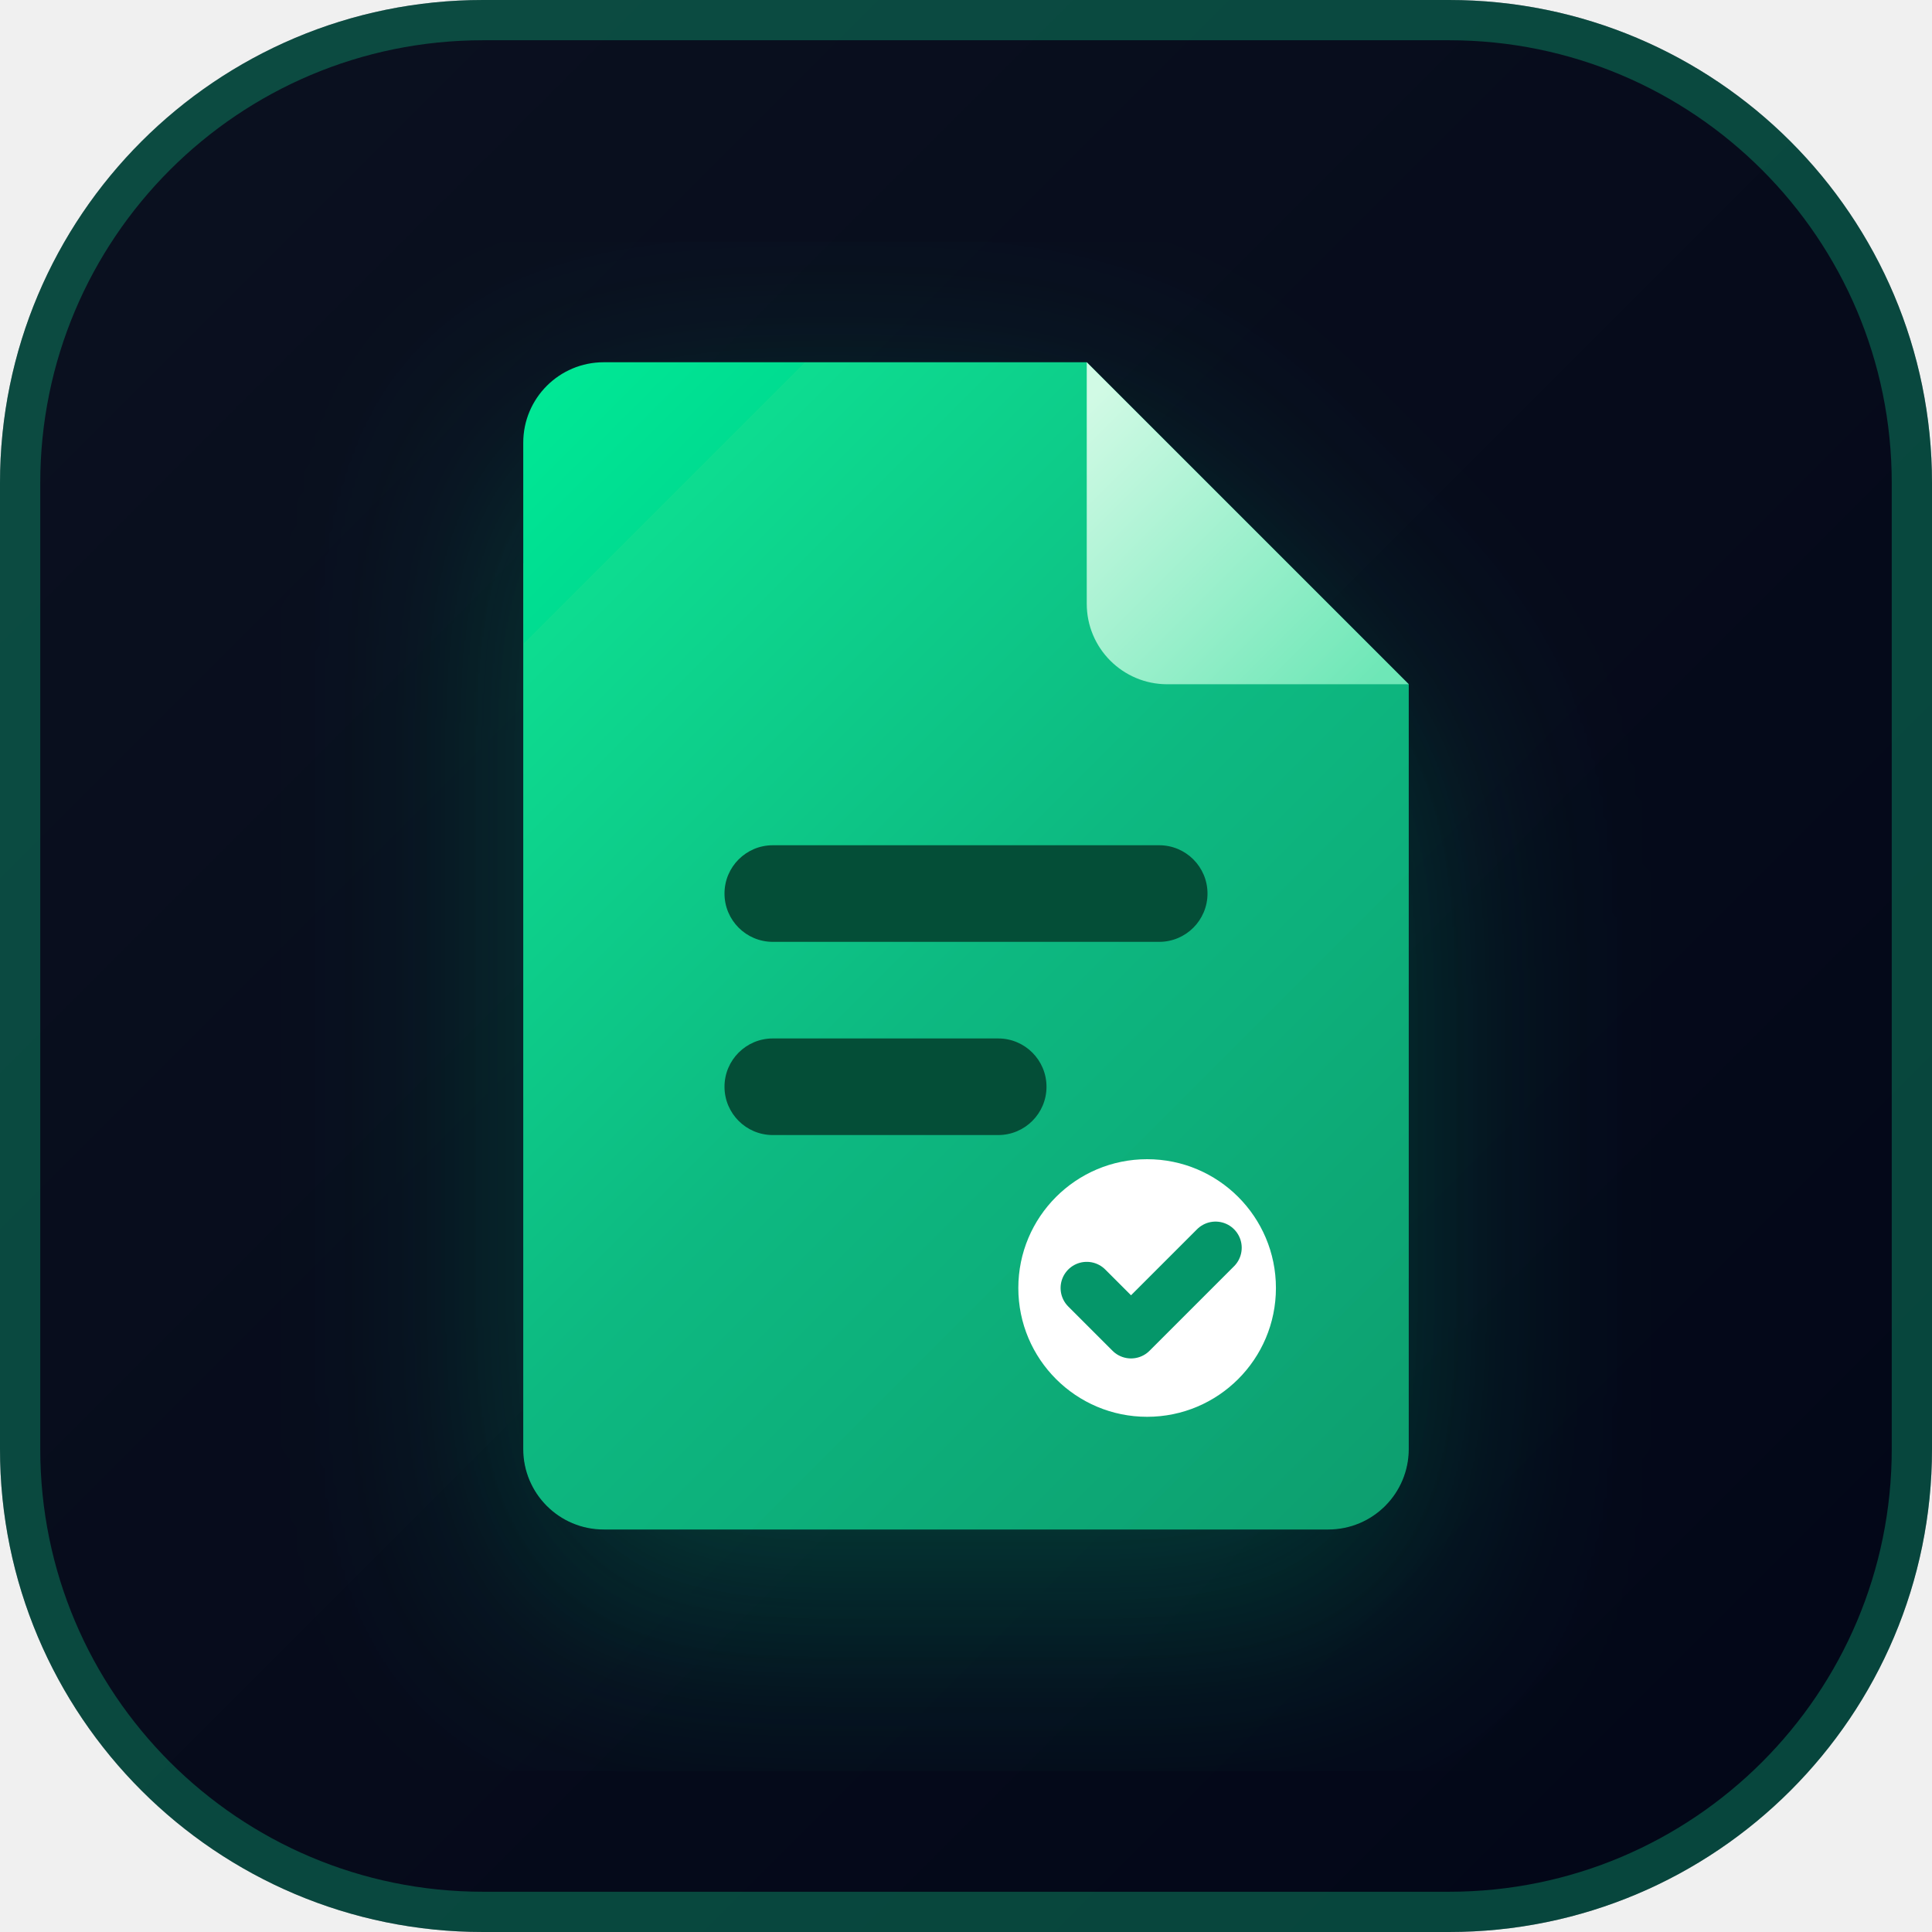
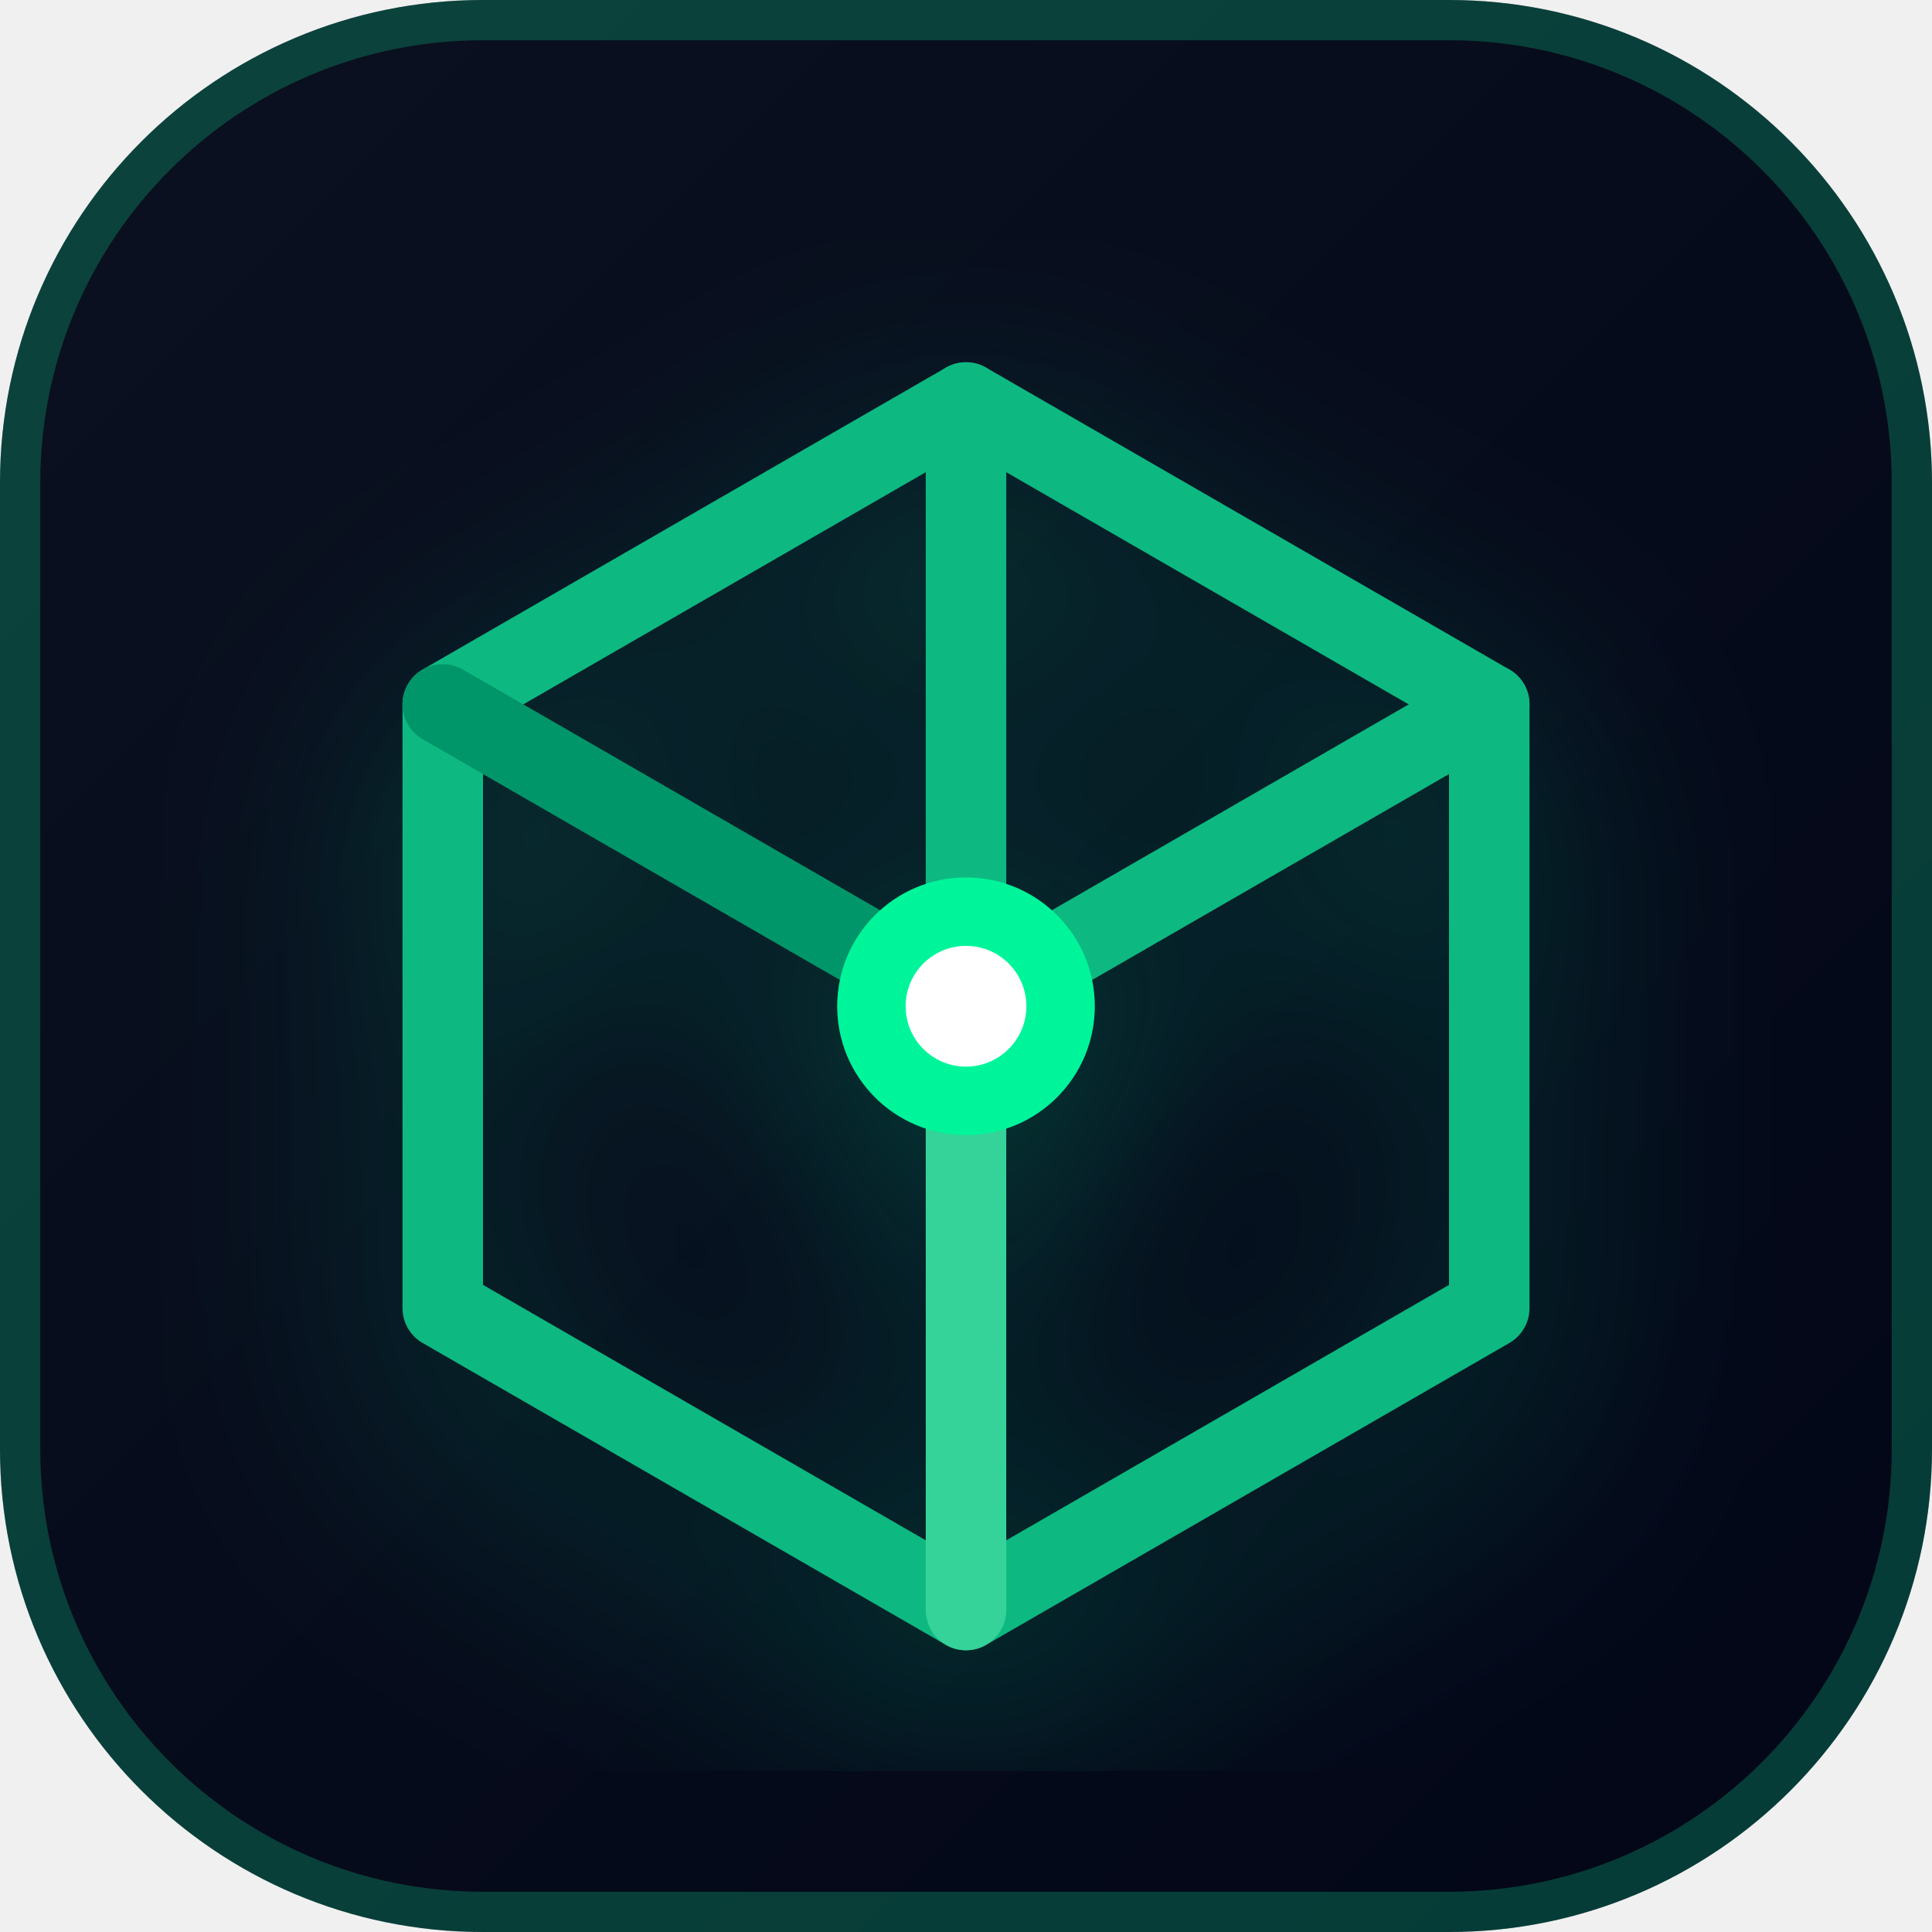
<svg xmlns="http://www.w3.org/2000/svg" viewBox="0 0 48 48" width="48" height="48" fill="none">
  <defs>
-     <linearGradient id="tokenBg" x1="0" y1="0" x2="48" y2="48" gradientUnits="userSpaceOnUse">
+     <linearGradient id="vaultBg" x1="0" y1="0" x2="48" y2="48" gradientUnits="userSpaceOnUse">
      <stop offset="0%" stop-color="#0b1120" />
      <stop offset="100%" stop-color="#020617" />
    </linearGradient>
-     <linearGradient id="luminousEmerald" x1="8" y1="8" x2="40" y2="40" gradientUnits="userSpaceOnUse">
-       <stop offset="0%" stop-color="#00F59B" />
-       <stop offset="50%" stop-color="#10B981" />
-       <stop offset="100%" stop-color="#059669" />
-     </linearGradient>
-     <linearGradient id="flapAccent" x1="28" y1="9" x2="35" y2="16" gradientUnits="userSpaceOnUse">
-       <stop offset="0%" stop-color="#D1FAE5" />
-       <stop offset="100%" stop-color="#6EE7B7" />
-     </linearGradient>
-     <filter id="emeraldGlow" x="4" y="4" width="40" height="40" filterUnits="userSpaceOnUse">
-       <feDropShadow dx="0" dy="2" stdDeviation="3" flood-color="#10B981" flood-opacity="0.3" />
+     <filter id="vaultGlow" x="4" y="4" width="40" height="40" filterUnits="userSpaceOnUse">
+       <feDropShadow dx="0" dy="2" stdDeviation="3" flood-color="#10B981" flood-opacity="0.35" />
    </filter>
  </defs>
-   <rect width="48" height="48" rx="12" fill="url(#tokenBg)" />
-   <rect x="0.5" y="0.5" width="47" height="47" rx="11.5" stroke="rgba(16, 185, 129, 0.35)" stroke-width="1" />
-   <g filter="url(#emeraldGlow)">
-     <path d="M13 11C13 9.895 13.895 9 15 9H27L35 17V36C35 37.105 34.105 38 33 38H15C13.895 38 13 37.105 13 36V11Z" fill="url(#luminousEmerald)" />
-     <path d="M27 9V15C27 16.105 27.895 17 29 17H35L27 9Z" fill="url(#flapAccent)" />
+   <rect width="48" height="48" rx="12" fill="url(#vaultBg)" />
+   <rect x="0.5" y="0.5" width="47" height="47" rx="11.5" stroke="rgba(16, 185, 129, 0.3)" stroke-width="1" />
+   <g filter="url(#vaultGlow)">
+     <path d="M24 10L37 17.5V32.5L24 40L11 32.5V17.5L24 10Z" stroke="#10B981" stroke-width="2" stroke-linejoin="round" stroke-linecap="round" />
+     <path d="M24 10V25L37 17.5" stroke="#10B981" stroke-width="2" stroke-linejoin="round" stroke-linecap="round" />
+     <path d="M24 25L11 17.5" stroke="#059669" stroke-width="2" stroke-linejoin="round" stroke-linecap="round" />
+     <path d="M24 25V40" stroke="#34D399" stroke-width="2" stroke-linecap="round" />
+     <circle cx="24" cy="25" r="3.2" fill="#00F59B" />
+     <circle cx="24" cy="25" r="1.5" fill="#FFFFFF" />
  </g>
-   <rect x="18" y="21" width="12" height="2.4" rx="1.2" fill="#044E37" />
-   <rect x="18" y="25.8" width="8" height="2.4" rx="1.2" fill="#044E37" />
-   <circle cx="28.5" cy="32" r="3.2" fill="#FFFFFF" />
-   <path d="M27 32L28.1 33.1L30.2 31" stroke="#059669" stroke-width="1.3" stroke-linecap="round" stroke-linejoin="round" />
</svg>
